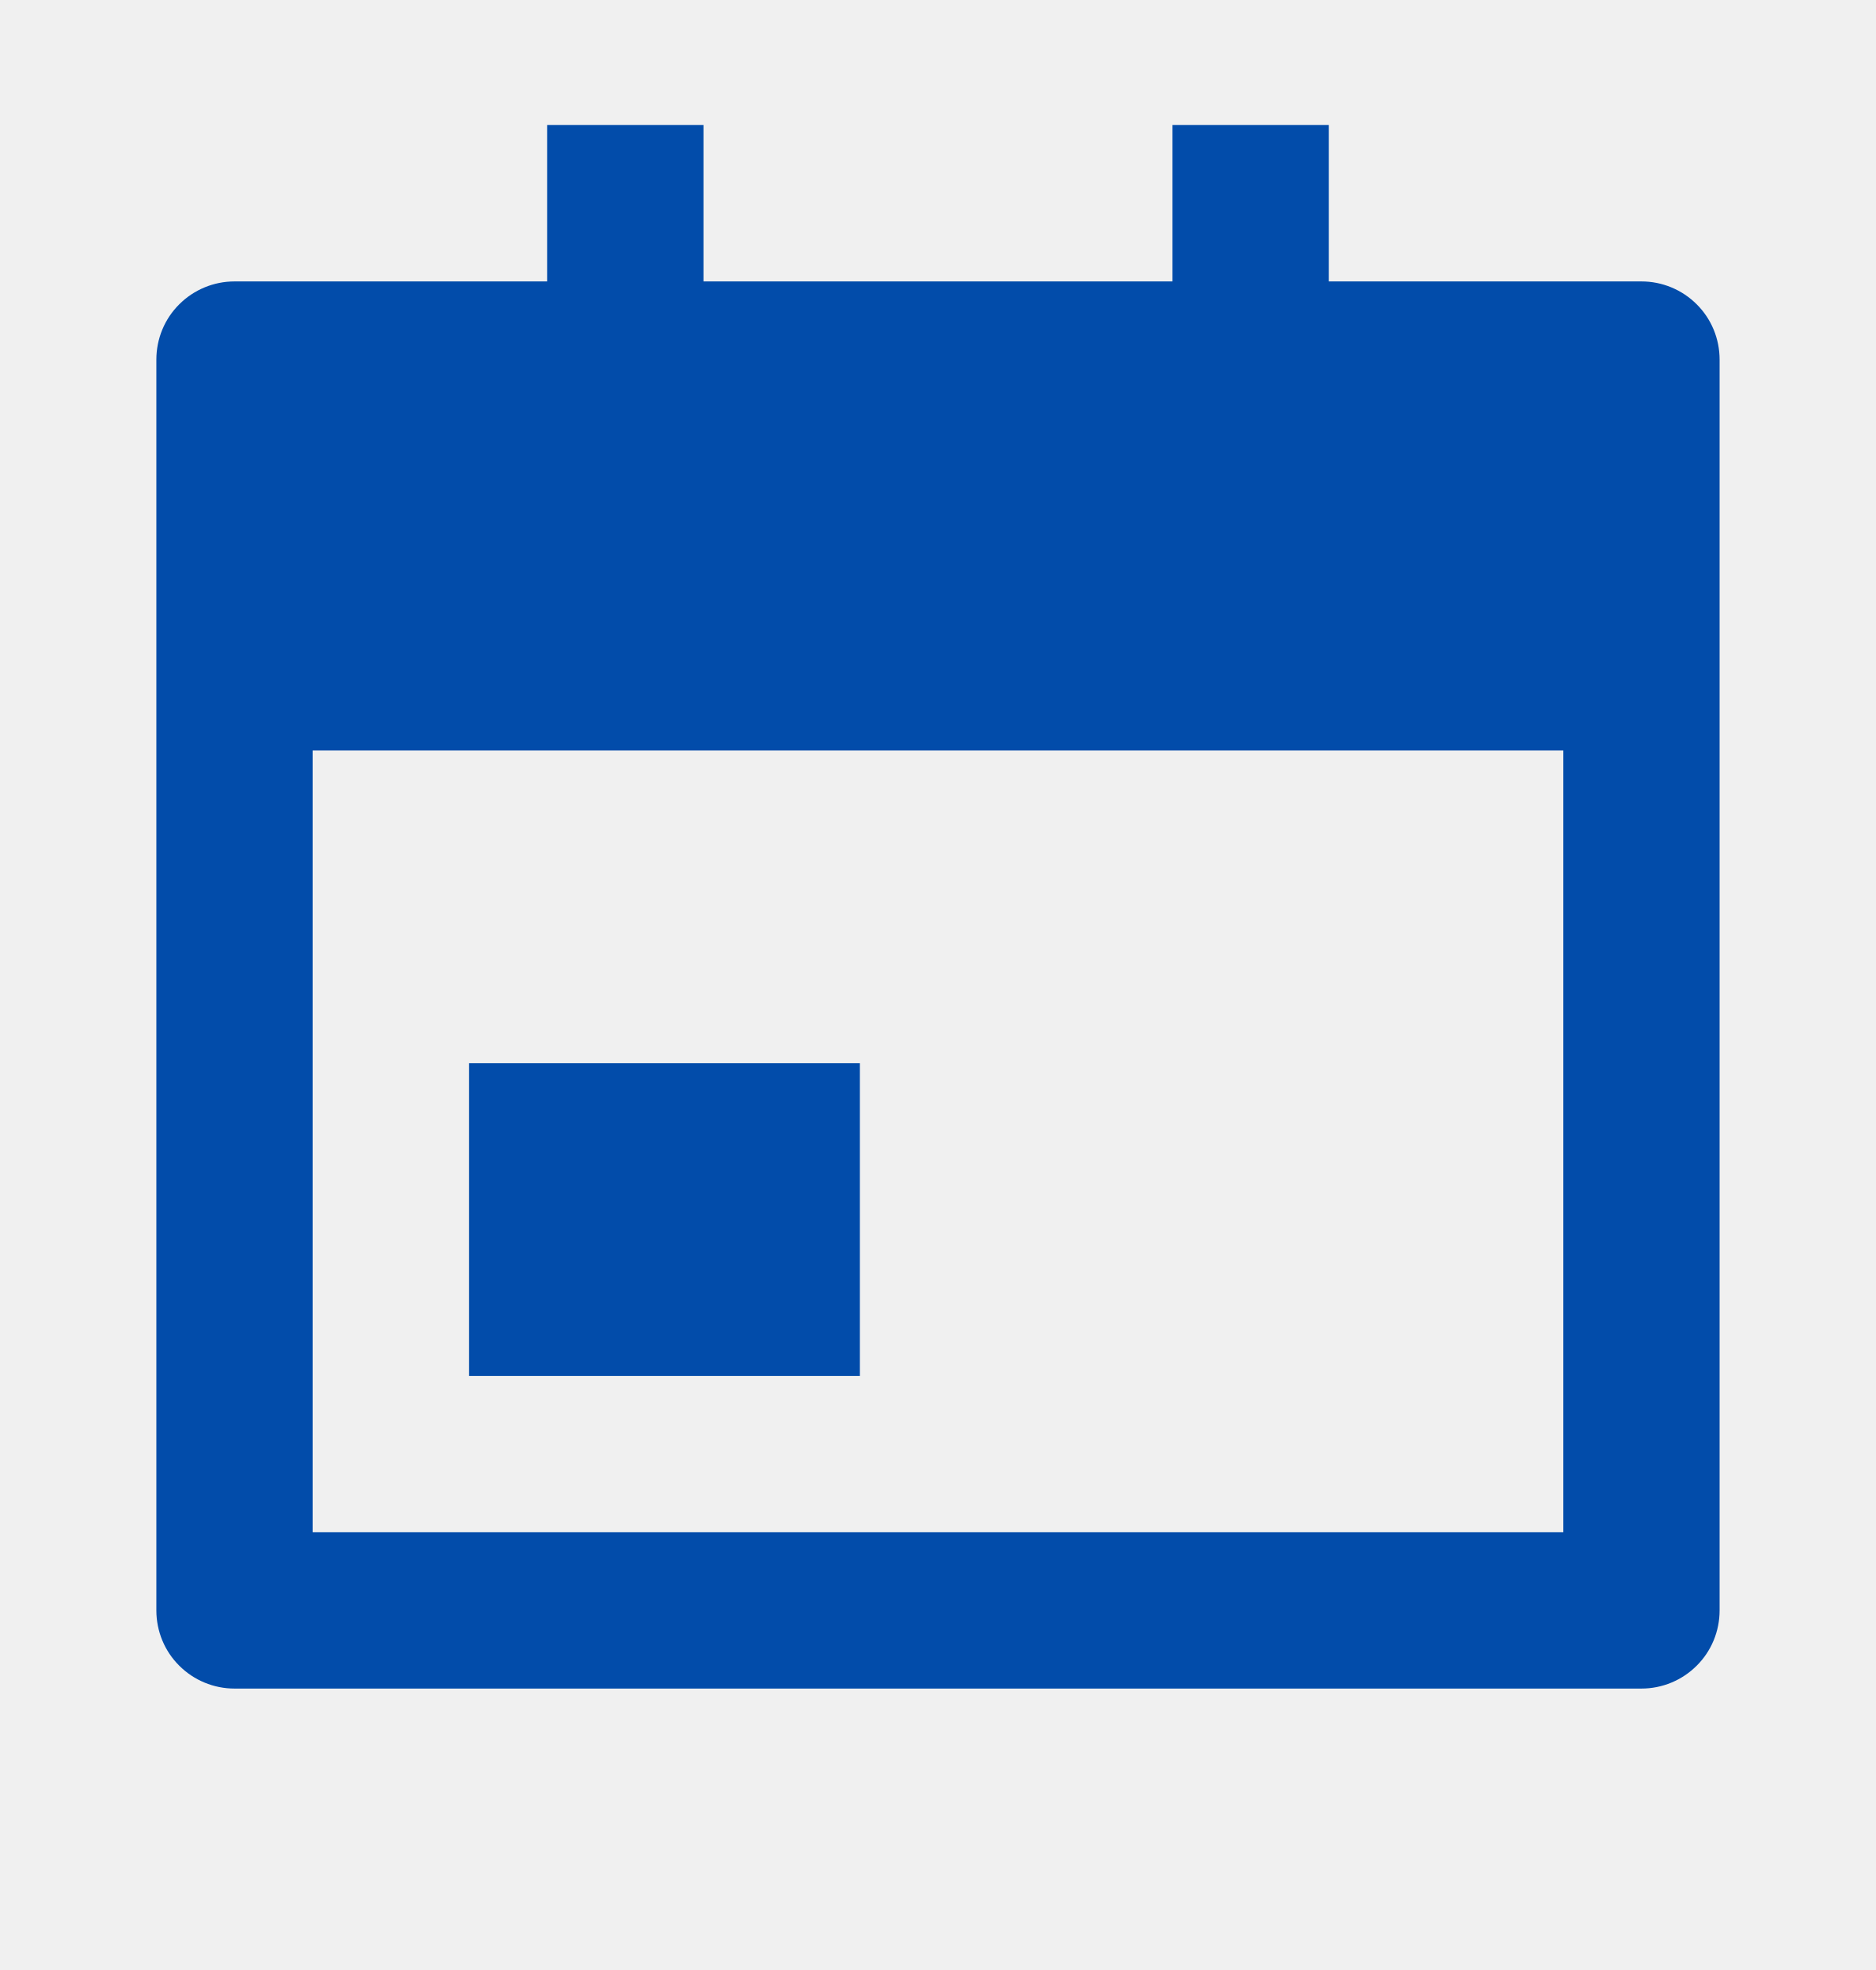
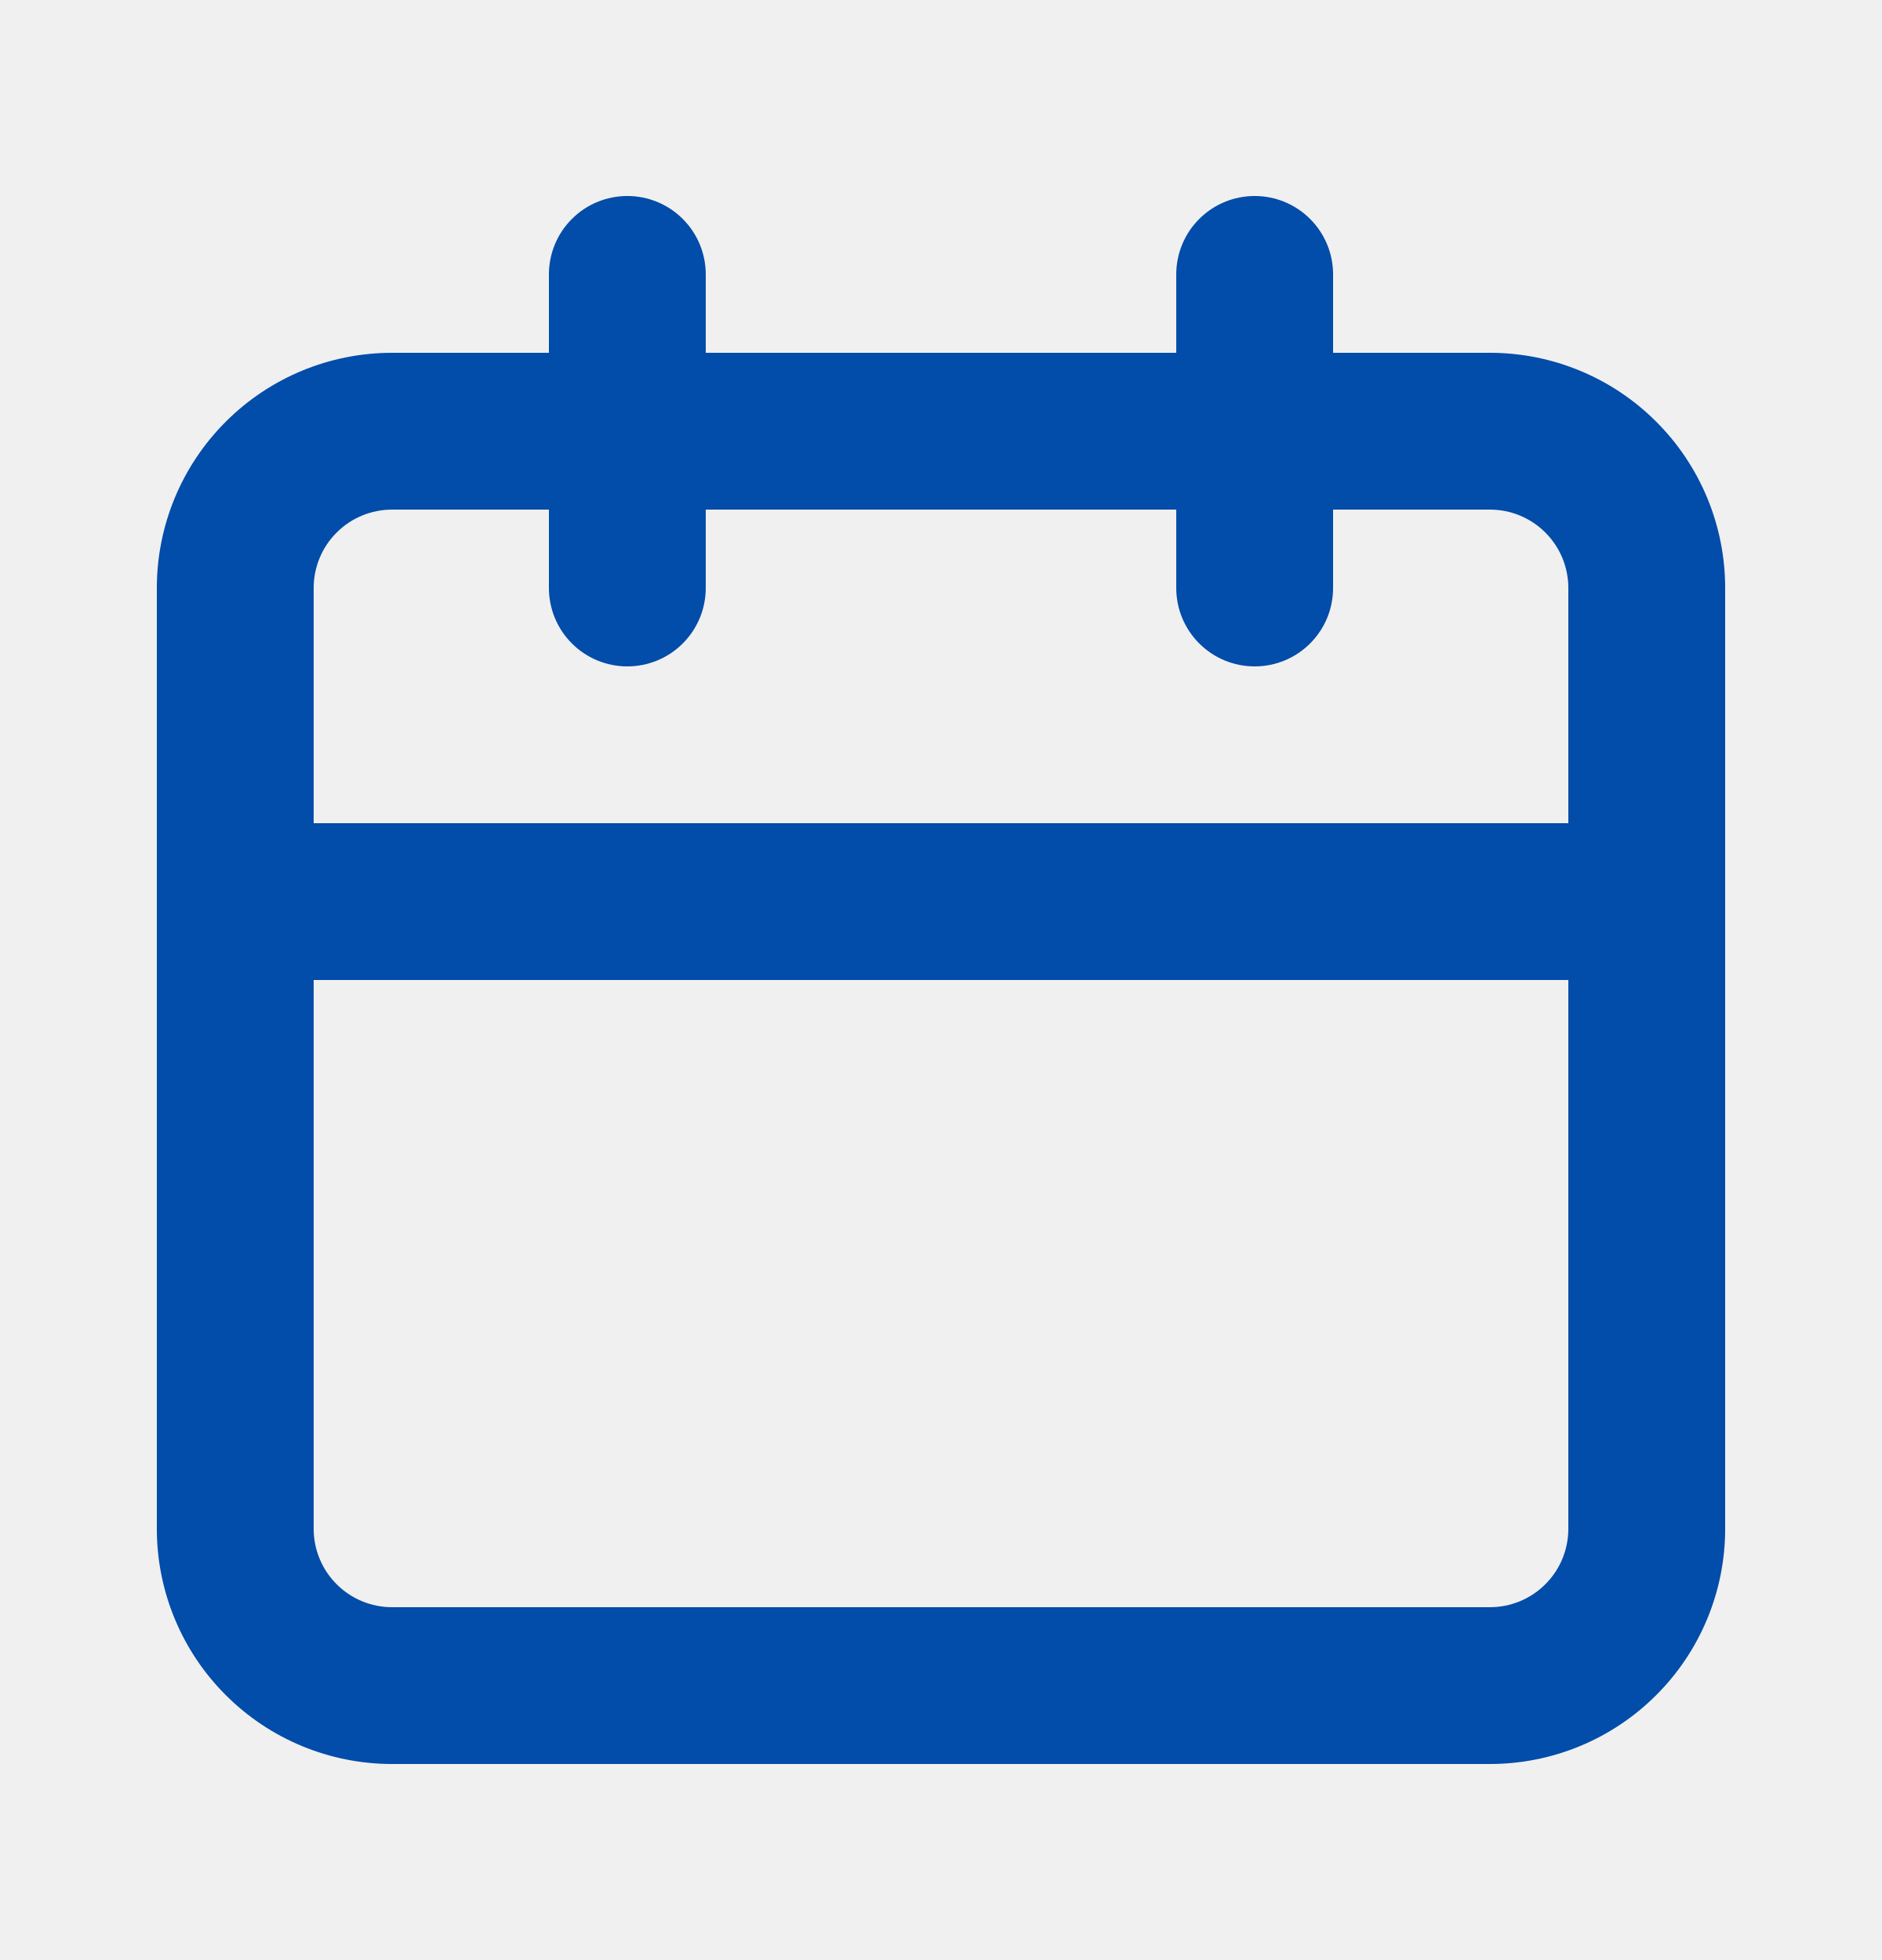
- <svg xmlns="http://www.w3.org/2000/svg" width="20" height="21" viewBox="0 0 20 21" fill="none">
-   <g clip-path="url(#clip0_195_3343)">
-     <path d="M14.167 3H17.5C17.721 3 17.933 3.088 18.089 3.244C18.246 3.4 18.333 3.612 18.333 3.833V17.167C18.333 17.388 18.246 17.6 18.089 17.756C17.933 17.912 17.721 18 17.5 18H2.5C2.279 18 2.067 17.912 1.911 17.756C1.754 17.6 1.667 17.388 1.667 17.167V3.833C1.667 3.612 1.754 3.4 1.911 3.244C2.067 3.088 2.279 3 2.5 3H5.833V1.333H7.5V3H12.5V1.333H14.167V3ZM3.333 8V16.333H16.667V8H3.333ZM5 11.333H9.167V14.667H5V11.333Z" fill="#024CAA" />
-   </g>
-   <defs>
-     <clipPath id="clip0_195_3343">
-       <rect width="20" height="20" fill="white" transform="translate(0 0.5)" />
-     </clipPath>
-   </defs>
+ <svg xmlns="http://www.w3.org/2000/svg" width="24" height="25" viewBox="0 0 24 25" fill="none">
+   <path d="M19 4.5H17V3.5C17 3.235 16.895 2.98 16.707 2.793C16.52 2.605 16.265 2.5 16 2.5C15.735 2.5 15.48 2.605 15.293 2.793C15.105 2.98 15 3.235 15 3.5V4.5H9V3.5C9 3.235 8.895 2.98 8.707 2.793C8.52 2.605 8.265 2.5 8 2.5C7.735 2.5 7.48 2.605 7.293 2.793C7.105 2.98 7 3.235 7 3.5V4.5H5C4.204 4.5 3.441 4.816 2.879 5.379C2.316 5.941 2 6.704 2 7.5V19.5C2 20.296 2.316 21.059 2.879 21.621C3.441 22.184 4.204 22.5 5 22.5H19C19.796 22.5 20.559 22.184 21.121 21.621C21.684 21.059 22 20.296 22 19.5V7.5C22 6.704 21.684 5.941 21.121 5.379C20.559 4.816 19.796 4.5 19 4.5ZM20 19.5C20 19.765 19.895 20.02 19.707 20.207C19.52 20.395 19.265 20.5 19 20.5H5C4.735 20.5 4.48 20.395 4.293 20.207C4.105 20.02 4 19.765 4 19.5V12.5H20V19.5ZM20 10.5H4V7.5C4 7.235 4.105 6.98 4.293 6.793C4.48 6.605 4.735 6.5 5 6.5H7V7.5C7 7.765 7.105 8.02 7.293 8.207C7.48 8.395 7.735 8.5 8 8.5C8.265 8.5 8.52 8.395 8.707 8.207C8.895 8.02 9 7.765 9 7.5V6.5H15V7.5C15 7.765 15.105 8.02 15.293 8.207C15.48 8.395 15.735 8.5 16 8.5C16.265 8.5 16.52 8.395 16.707 8.207C16.895 8.02 17 7.765 17 7.5V6.5H19C19.265 6.5 19.52 6.605 19.707 6.793C19.895 6.98 20 7.235 20 7.5V10.5Z" fill="#024CAA" />
</svg>
